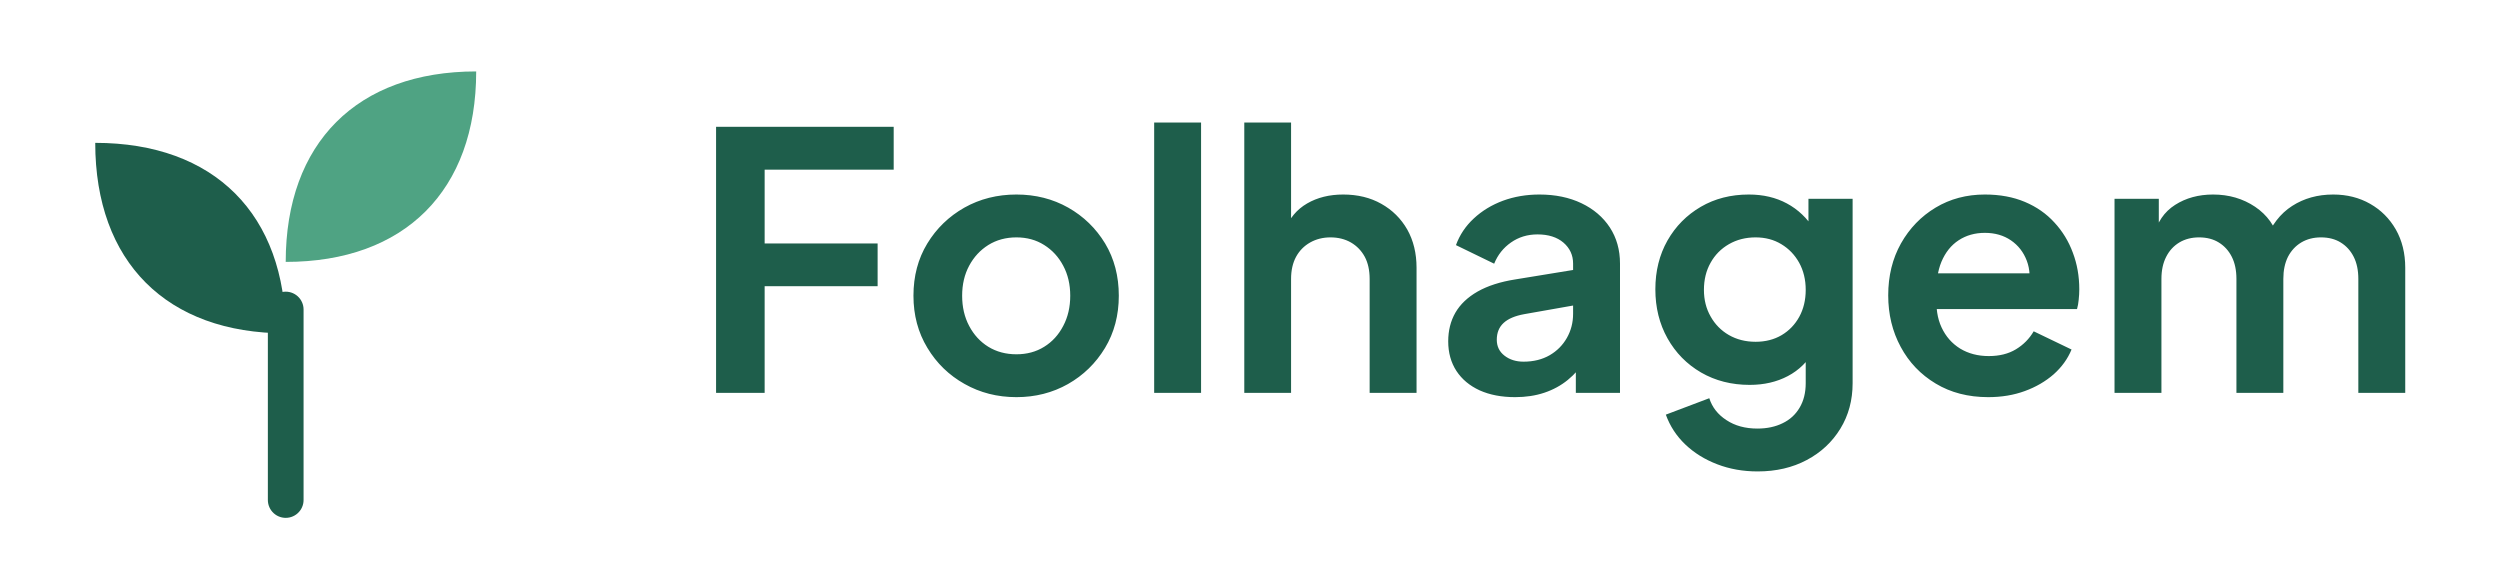
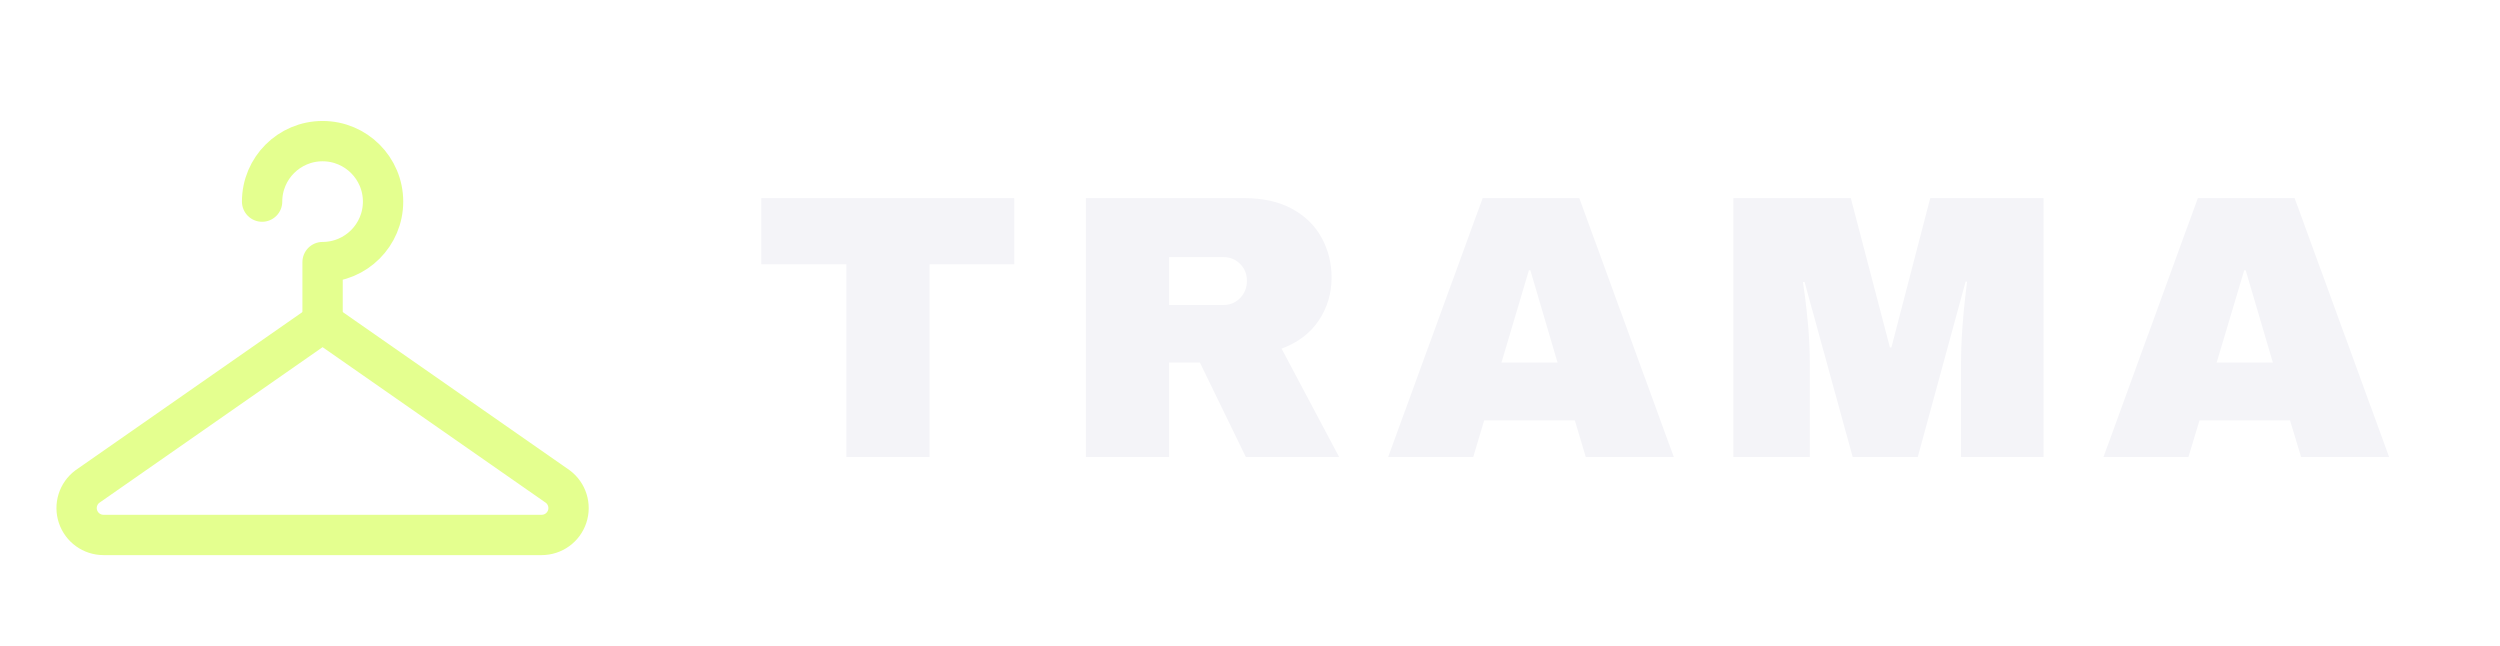
- <svg xmlns="http://www.w3.org/2000/svg" viewBox="0 0 210 48" role="img" aria-label="Folhagem">
-   <g>
-     <path d="M24 42V26" fill="none" stroke="#1e5e4b" stroke-width="3" stroke-linecap="round" />
-     <path d="M24 28C14 28 8 22 8 12c10 0 16 6 16 16z" fill="#1e5e4b" />
-     <path d="M24 22C24 12 30 6 40 6c0 10-6 16-16 16z" fill="#4fa383" />
+ <svg xmlns="http://www.w3.org/2000/svg" viewBox="0 0 186 48" role="img" aria-label="Trama">
+   <g fill="none" stroke="#e4ff8f" stroke-width="3" stroke-linecap="round" stroke-linejoin="round">
+     <path d="M24 24v-4.5a4.5 4.5 0 1 0-4.5-4.5" />
+     <path d="M24 24L6.5 36.2a2 2 0 0 0 1.2 3.6h32.6a2 2 0 0 0 1.2-3.6z" />
  </g>
-   <path transform="translate(58 33)" fill="#1e5e4b" d="M2.15 0V-22.35H17.07V-18.75H6.23V-12.55H15.72V-8.96H6.23V0Z M27.38 0.36Q24.98 0.36 23.02 -0.75Q21.06 -1.85 19.9 -3.78Q18.73 -5.71 18.73 -8.16Q18.73 -10.63 19.89 -12.54Q21.05 -14.45 23.01 -15.56Q24.97 -16.66 27.38 -16.66Q29.78 -16.66 31.73 -15.56Q33.67 -14.46 34.83 -12.55Q35.98 -10.63 35.98 -8.16Q35.98 -5.7 34.82 -3.77Q33.65 -1.84 31.71 -0.74Q29.76 0.36 27.38 0.36ZM27.38 -3.24Q28.7 -3.24 29.71 -3.87Q30.73 -4.5 31.31 -5.62Q31.9 -6.73 31.9 -8.16Q31.9 -9.58 31.31 -10.68Q30.73 -11.78 29.71 -12.42Q28.7 -13.06 27.38 -13.06Q26.05 -13.06 25.02 -12.42Q24 -11.78 23.41 -10.68Q22.82 -9.58 22.82 -8.16Q22.82 -6.73 23.41 -5.62Q24 -4.5 25.02 -3.87Q26.05 -3.24 27.38 -3.24Z M38.95 0V-22.71H42.89V0Z M46.52 0V-22.71H50.45V-13.09L49.92 -13.66Q50.5 -15.16 51.8 -15.91Q53.09 -16.66 54.83 -16.66Q56.65 -16.66 58.03 -15.88Q59.42 -15.1 60.21 -13.72Q60.99 -12.33 60.99 -10.51V0H57.05V-9.57Q57.05 -10.66 56.64 -11.43Q56.22 -12.2 55.48 -12.63Q54.73 -13.06 53.76 -13.06Q52.81 -13.06 52.05 -12.63Q51.29 -12.2 50.87 -11.43Q50.45 -10.65 50.45 -9.57V0Z M69.27 0.36Q67.56 0.36 66.29 -0.21Q65.03 -0.79 64.34 -1.84Q63.65 -2.9 63.65 -4.33Q63.65 -5.68 64.25 -6.73Q64.86 -7.79 66.12 -8.51Q67.39 -9.23 69.29 -9.53L74.62 -10.4V-7.42L70.03 -6.61Q68.88 -6.4 68.31 -5.88Q67.73 -5.35 67.73 -4.46Q67.73 -3.63 68.37 -3.13Q69.02 -2.62 69.98 -2.62Q71.23 -2.62 72.17 -3.16Q73.1 -3.7 73.62 -4.62Q74.14 -5.54 74.14 -6.64V-10.86Q74.14 -11.92 73.33 -12.62Q72.52 -13.31 71.15 -13.31Q69.89 -13.31 68.92 -12.63Q67.96 -11.96 67.51 -10.85L64.3 -12.41Q64.77 -13.7 65.8 -14.65Q66.83 -15.61 68.25 -16.14Q69.67 -16.66 71.31 -16.66Q73.31 -16.66 74.84 -15.93Q76.37 -15.2 77.23 -13.89Q78.08 -12.58 78.08 -10.86V0H74.37V-2.78L75.22 -2.83Q74.57 -1.8 73.7 -1.09Q72.83 -0.38 71.72 -0.01Q70.61 0.36 69.27 0.36Z M89.64 6.6Q87.81 6.6 86.25 6Q84.68 5.4 83.56 4.33Q82.45 3.27 81.93 1.83L85.58 0.45Q85.94 1.59 87.02 2.29Q88.09 3 89.62 3Q90.83 3 91.74 2.55Q92.66 2.11 93.17 1.24Q93.68 0.38 93.68 -0.81V-4.51L94.42 -3.62Q93.59 -2.15 92.18 -1.41Q90.78 -0.67 88.97 -0.67Q86.69 -0.67 84.89 -1.71Q83.09 -2.76 82.07 -4.58Q81.05 -6.4 81.05 -8.7Q81.05 -11 82.07 -12.8Q83.09 -14.59 84.87 -15.63Q86.64 -16.66 88.9 -16.66Q90.71 -16.66 92.1 -15.91Q93.5 -15.16 94.42 -13.7L93.91 -12.73V-16.3H97.62V-0.81Q97.62 1.33 96.59 3.01Q95.56 4.69 93.77 5.64Q91.97 6.6 89.64 6.6ZM89.47 -4.29Q90.71 -4.29 91.66 -4.85Q92.6 -5.41 93.14 -6.39Q93.68 -7.38 93.68 -8.65Q93.68 -9.93 93.13 -10.93Q92.58 -11.92 91.63 -12.49Q90.69 -13.06 89.47 -13.06Q88.22 -13.06 87.23 -12.49Q86.24 -11.92 85.69 -10.93Q85.13 -9.94 85.13 -8.65Q85.13 -7.4 85.69 -6.42Q86.24 -5.43 87.22 -4.86Q88.21 -4.29 89.47 -4.29Z M109.01 0.36Q106.49 0.36 104.6 -0.78Q102.7 -1.92 101.66 -3.86Q100.61 -5.8 100.61 -8.19Q100.61 -10.64 101.68 -12.55Q102.76 -14.46 104.59 -15.56Q106.42 -16.66 108.73 -16.66Q110.62 -16.66 112.09 -16.04Q113.56 -15.42 114.57 -14.31Q115.59 -13.21 116.12 -11.77Q116.66 -10.34 116.66 -8.7Q116.66 -8.27 116.61 -7.82Q116.57 -7.38 116.47 -7.04H103.87V-10.04H114.23L112.37 -8.64Q112.66 -10.02 112.25 -11.1Q111.84 -12.18 110.92 -12.81Q110 -13.44 108.73 -13.44Q107.48 -13.44 106.53 -12.82Q105.58 -12.2 105.08 -11.01Q104.59 -9.83 104.69 -8.16Q104.56 -6.64 105.09 -5.5Q105.62 -4.36 106.65 -3.72Q107.69 -3.09 109.06 -3.09Q110.4 -3.09 111.34 -3.66Q112.28 -4.23 112.83 -5.17L116.01 -3.64Q115.53 -2.47 114.51 -1.56Q113.48 -0.66 112.08 -0.15Q110.69 0.36 109.01 0.36Z M119.62 0V-16.3H123.34V-12.55L122.91 -13.15Q123.34 -14.92 124.71 -15.79Q126.07 -16.66 127.9 -16.66Q129.89 -16.66 131.43 -15.63Q132.96 -14.59 133.41 -12.86L132.28 -12.76Q133.04 -14.74 134.54 -15.7Q136.03 -16.66 137.99 -16.66Q139.72 -16.66 141.09 -15.88Q142.46 -15.1 143.25 -13.72Q144.04 -12.33 144.04 -10.51V0H140.1V-9.57Q140.1 -10.66 139.71 -11.43Q139.32 -12.2 138.62 -12.63Q137.93 -13.06 136.96 -13.06Q136.02 -13.06 135.3 -12.63Q134.59 -12.2 134.19 -11.43Q133.8 -10.65 133.8 -9.57V0H129.86V-9.57Q129.86 -10.66 129.47 -11.43Q129.08 -12.2 128.38 -12.63Q127.69 -13.06 126.72 -13.06Q125.78 -13.06 125.06 -12.63Q124.35 -12.2 123.96 -11.43Q123.56 -10.65 123.56 -9.57V0Z" />
+   <path transform="translate(56 34)" fill="#f4f4f8" d="M13.16 -14.34V0H6.97V-14.34H0.64V-19.26H19.46V-14.34Z M39.35 -8.06 43.63 0H36.69L33.27 -7.03H30.98V0H24.79V-19.26H36.58Q38.65 -19.26 40.12 -18.47Q41.59 -17.67 42.33 -16.31Q43.07 -14.95 43.07 -13.36Q43.07 -11.59 42.12 -10.16Q41.17 -8.74 39.35 -8.06ZM35.04 -14.87H30.98V-11.31H35.04Q35.76 -11.31 36.27 -11.83Q36.77 -12.35 36.77 -13.1Q36.77 -13.86 36.27 -14.36Q35.76 -14.87 35.04 -14.87Z M61.98 0 61.17 -2.72H54.42L53.61 0H47.28L54.31 -19.26H61.5L68.53 0ZM55.71 -7.03H59.88L57.86 -13.89H57.75Z M89.9 0V-6.94Q89.9 -8.23 90 -9.59Q90.1 -10.95 90.21 -11.87Q90.32 -12.8 90.35 -13.05H90.24L86.68 0H81.84L78.26 -13.02H78.14Q78.17 -12.77 78.3 -11.86Q78.42 -10.95 78.54 -9.59Q78.65 -8.23 78.65 -6.94V0H72.96V-19.26H81.7L84.61 -8.15H84.72L87.61 -19.26H96.04V0Z M115.2 0 114.38 -2.72H107.64L106.82 0H100.5L107.52 -19.26H114.72L121.75 0ZM108.92 -7.03H113.1L111.08 -13.89H110.97Z" />
</svg>
